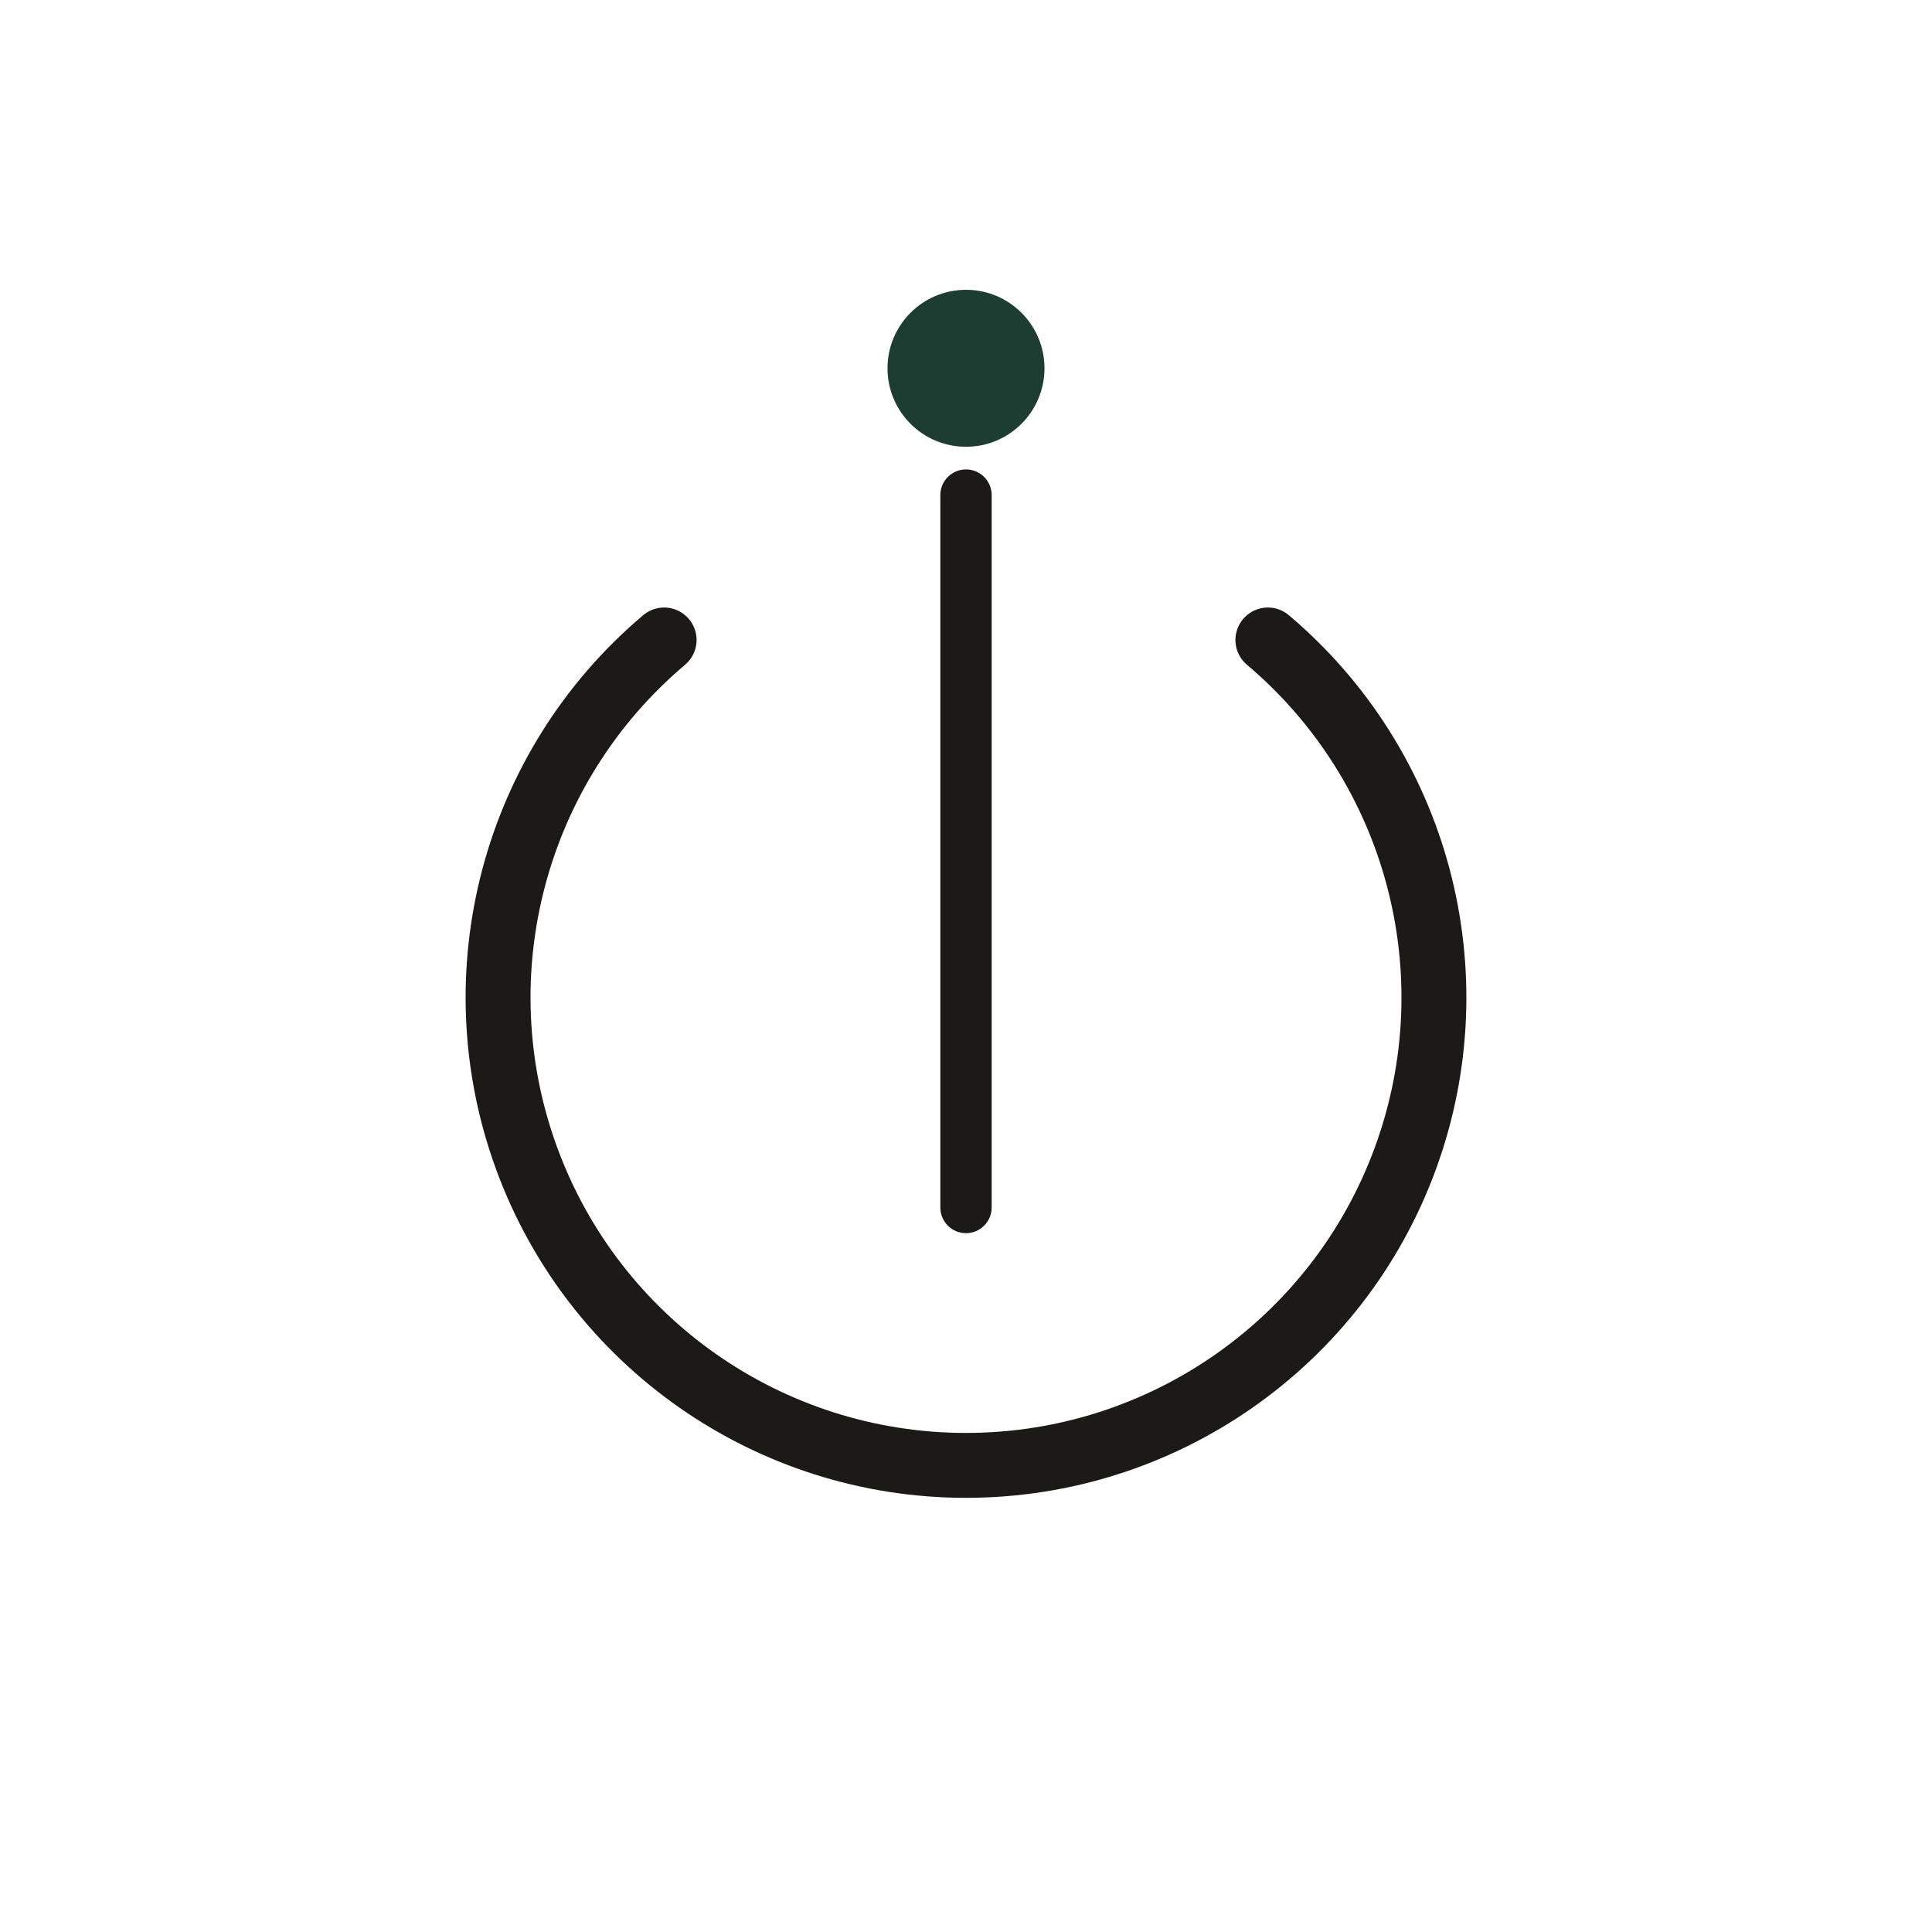
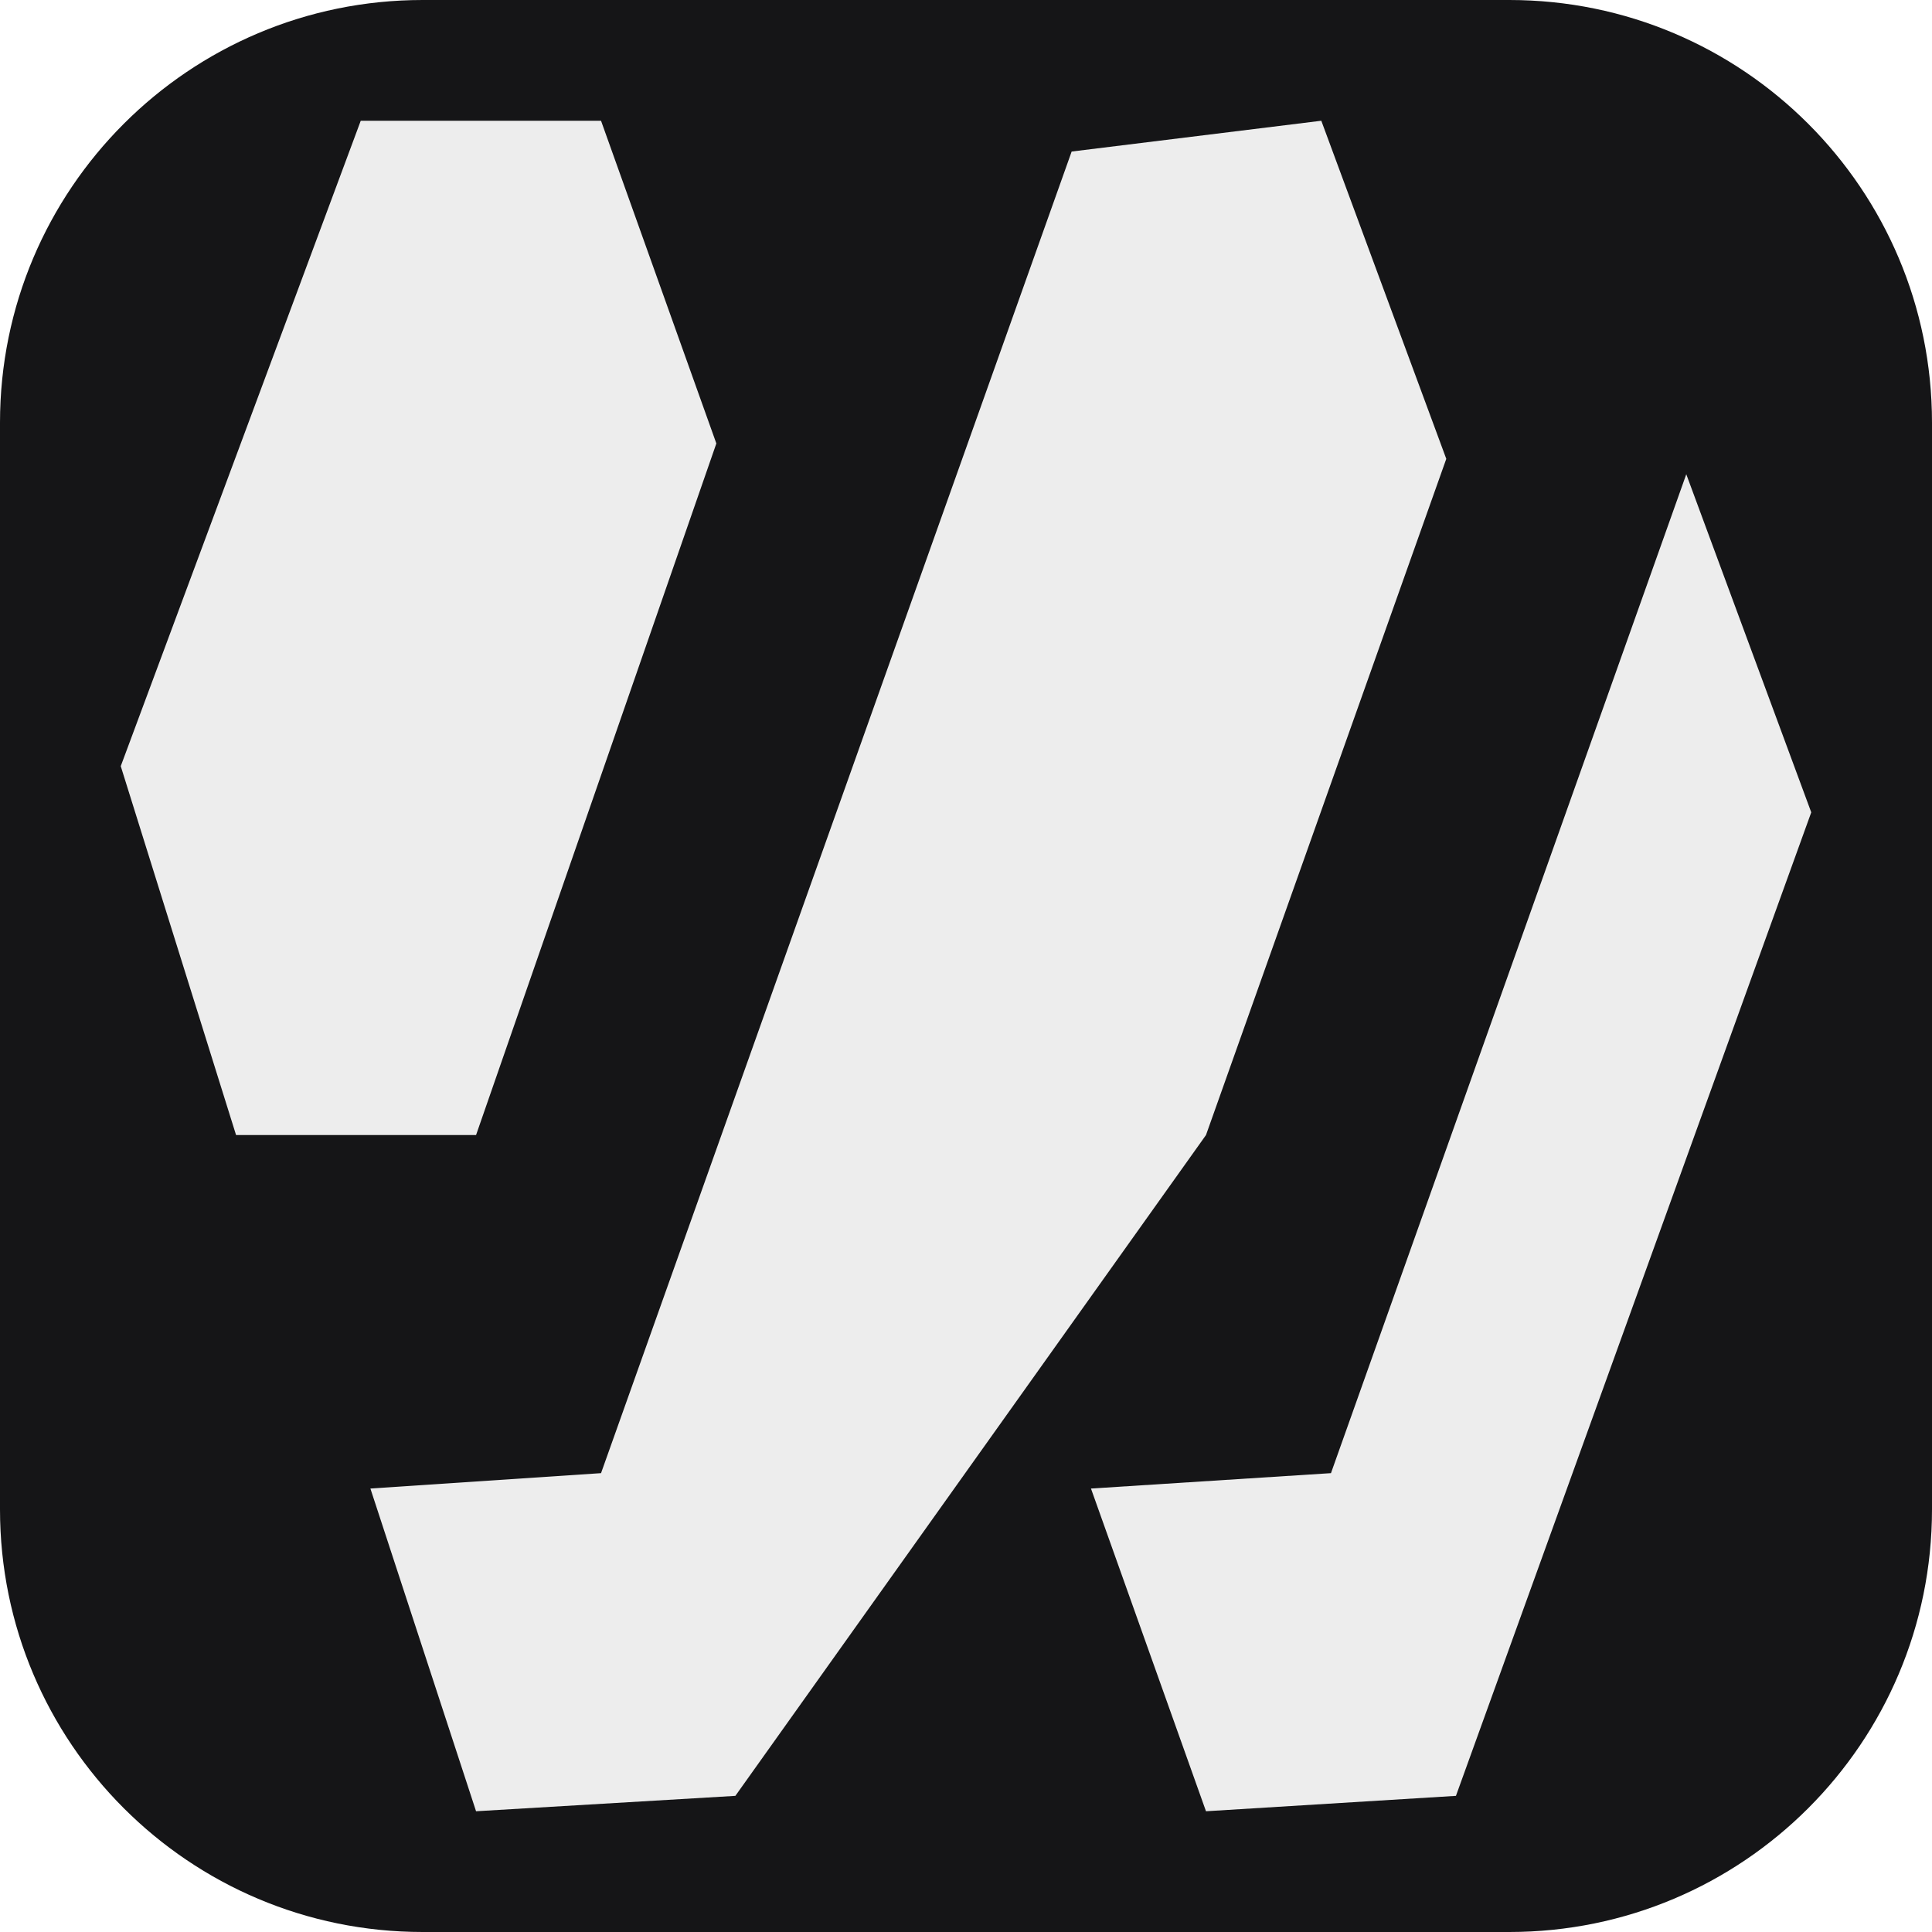
- <svg xmlns="http://www.w3.org/2000/svg" viewBox="0 0 64 64" fill="none">
-   <path d="M42 21.2A15.5 15.5 0 1 1 22 21.2" stroke="#1c1a16" stroke-width="2.15" stroke-linecap="round" />
-   <path d="M32 16.4V40" stroke="#1c1a16" stroke-width="1.7" stroke-linecap="round" />
-   <circle cx="32" cy="12.2" r="2.6" fill="#1e3d32" />
+ <svg xmlns="http://www.w3.org/2000/svg" viewBox="0 0 64 64">
+   <rect width="64" height="64" rx="14" fill="#151517" />
+   <g fill="#ededed">
+     <path d="M11.95 4 19.91 4 23.73 14.69 15.77 37.6 7.82 37.6 4 25.38Z" />
+     <path d="M35.5 5.02 43.77 4 47.91 15.2 39.95 37.6 24.36 59.49 15.77 60 12.27 49.31 19.91 48.8Z" />
+     <path d="M55.86 15.71 60 26.91 48.23 59.49 39.95 60 36.14 49.31 44.09 48.8Z" />
+   </g>
</svg>
